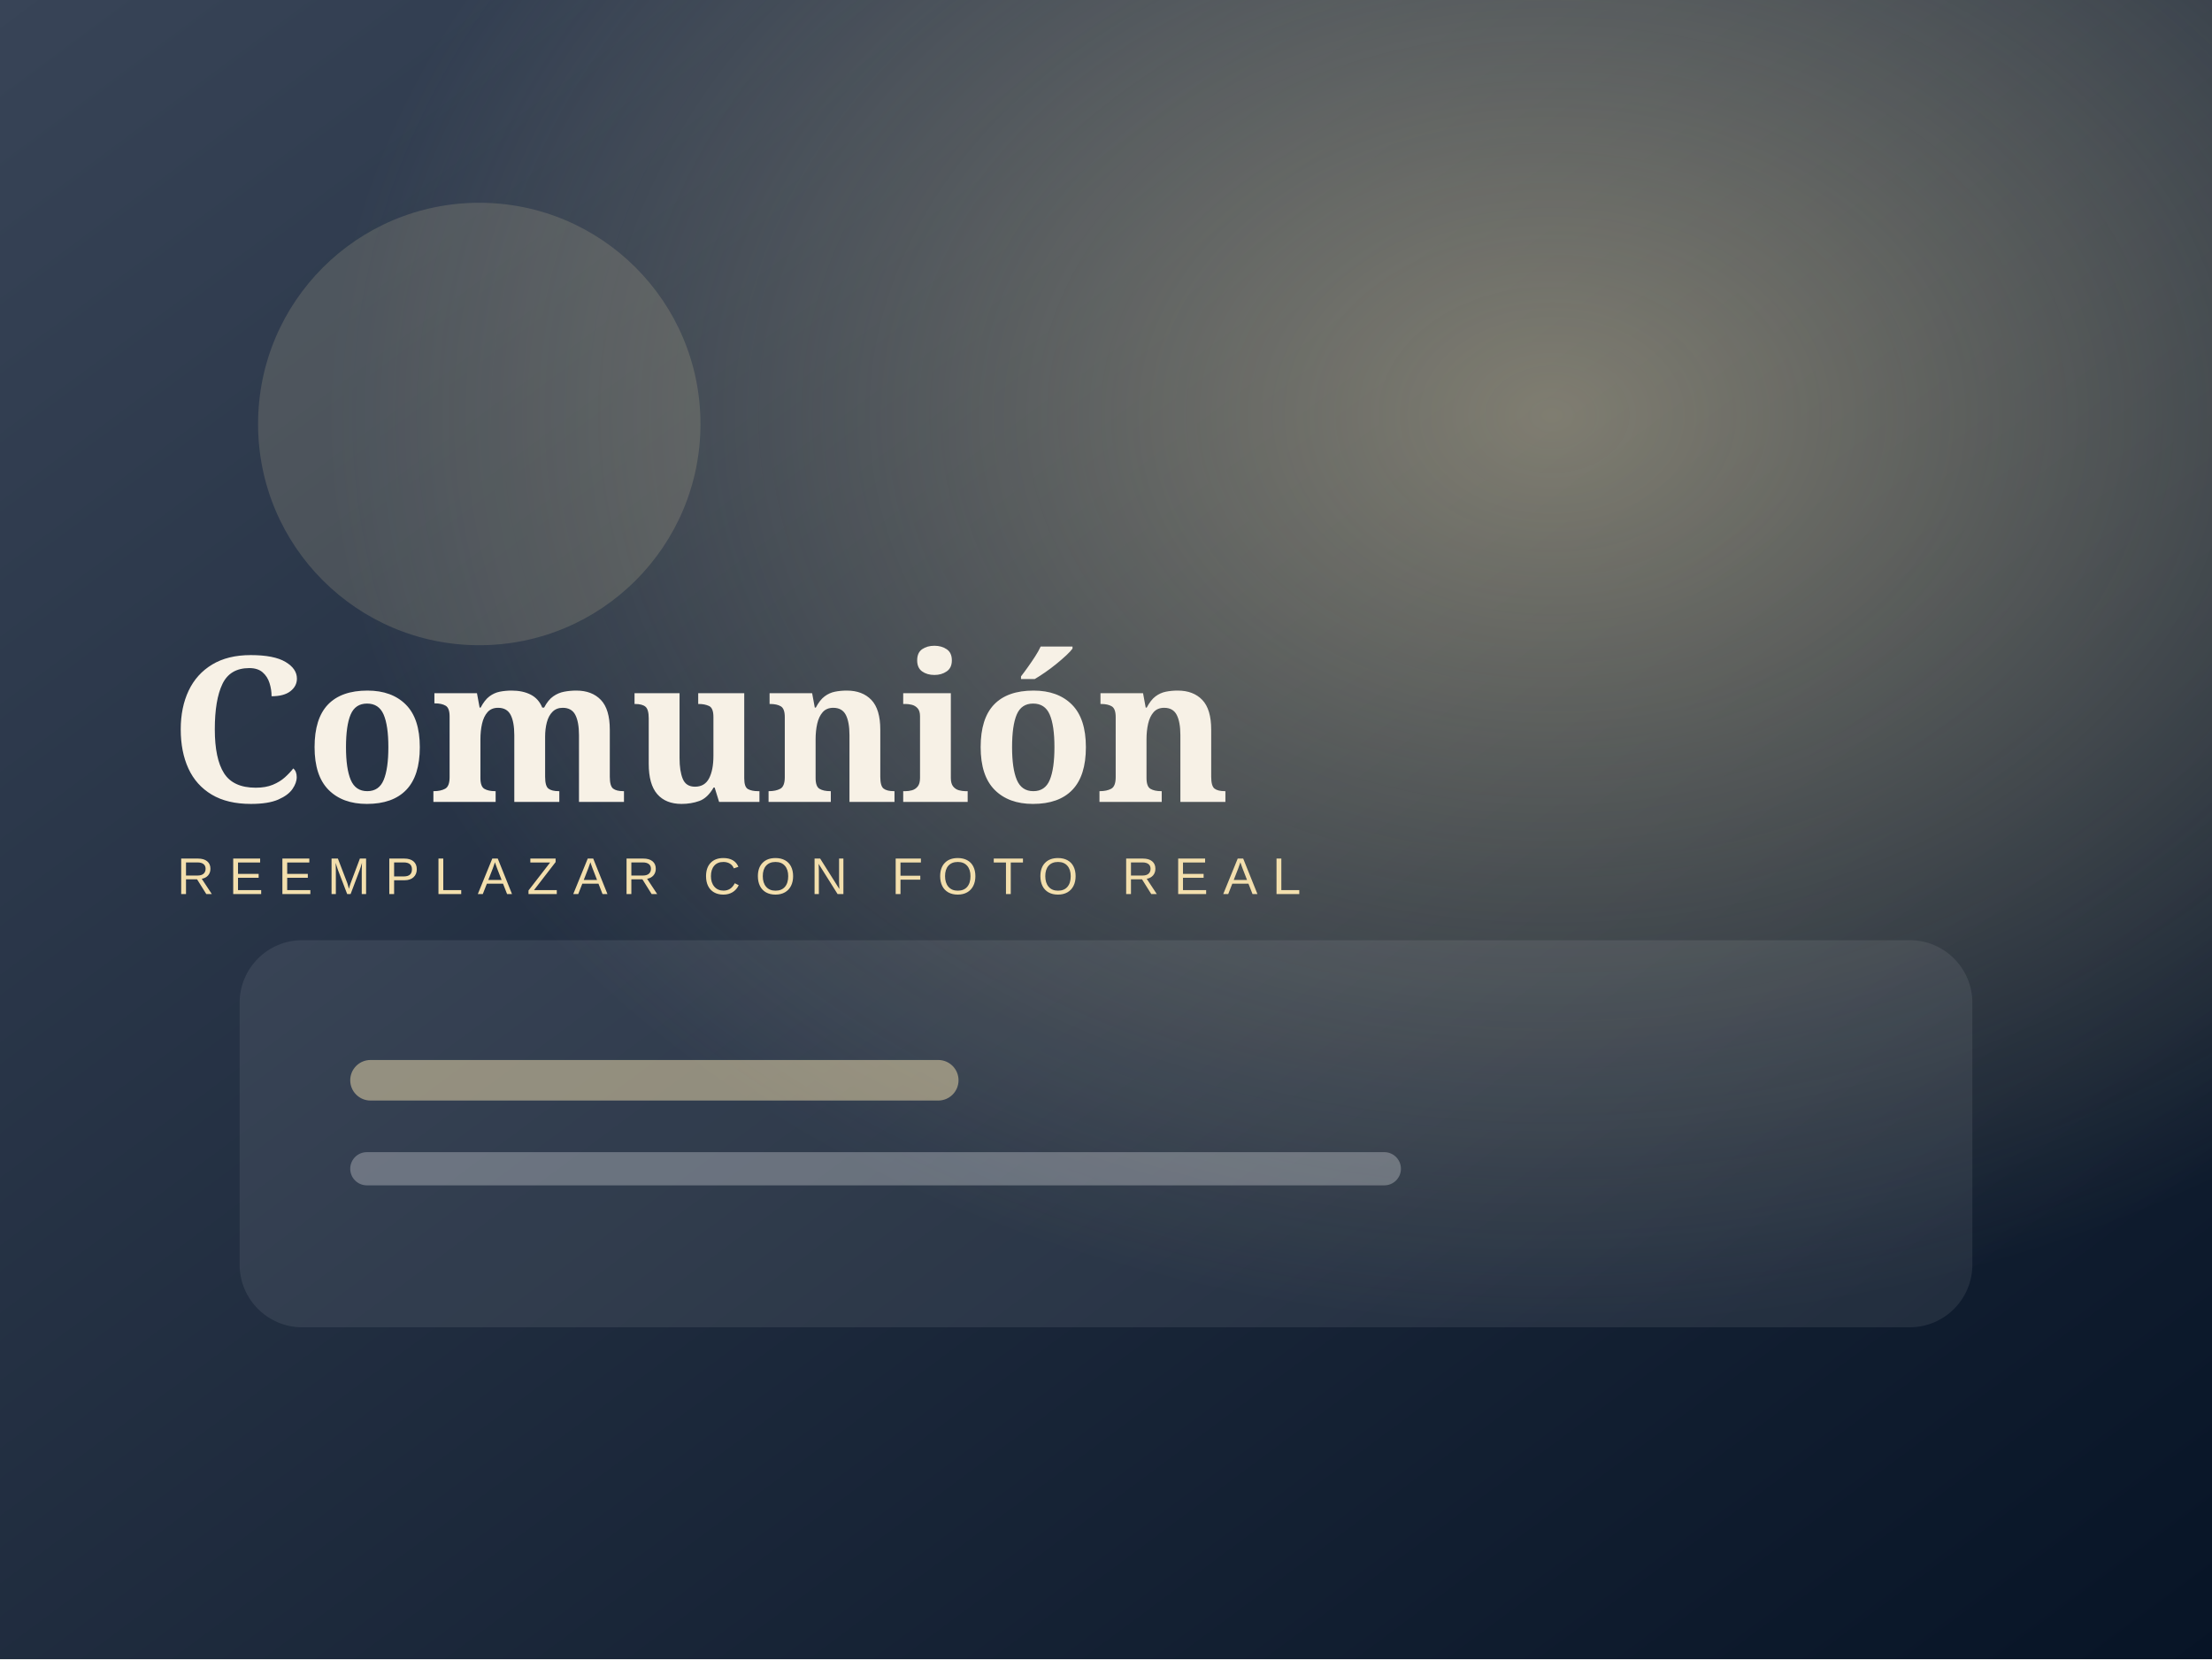
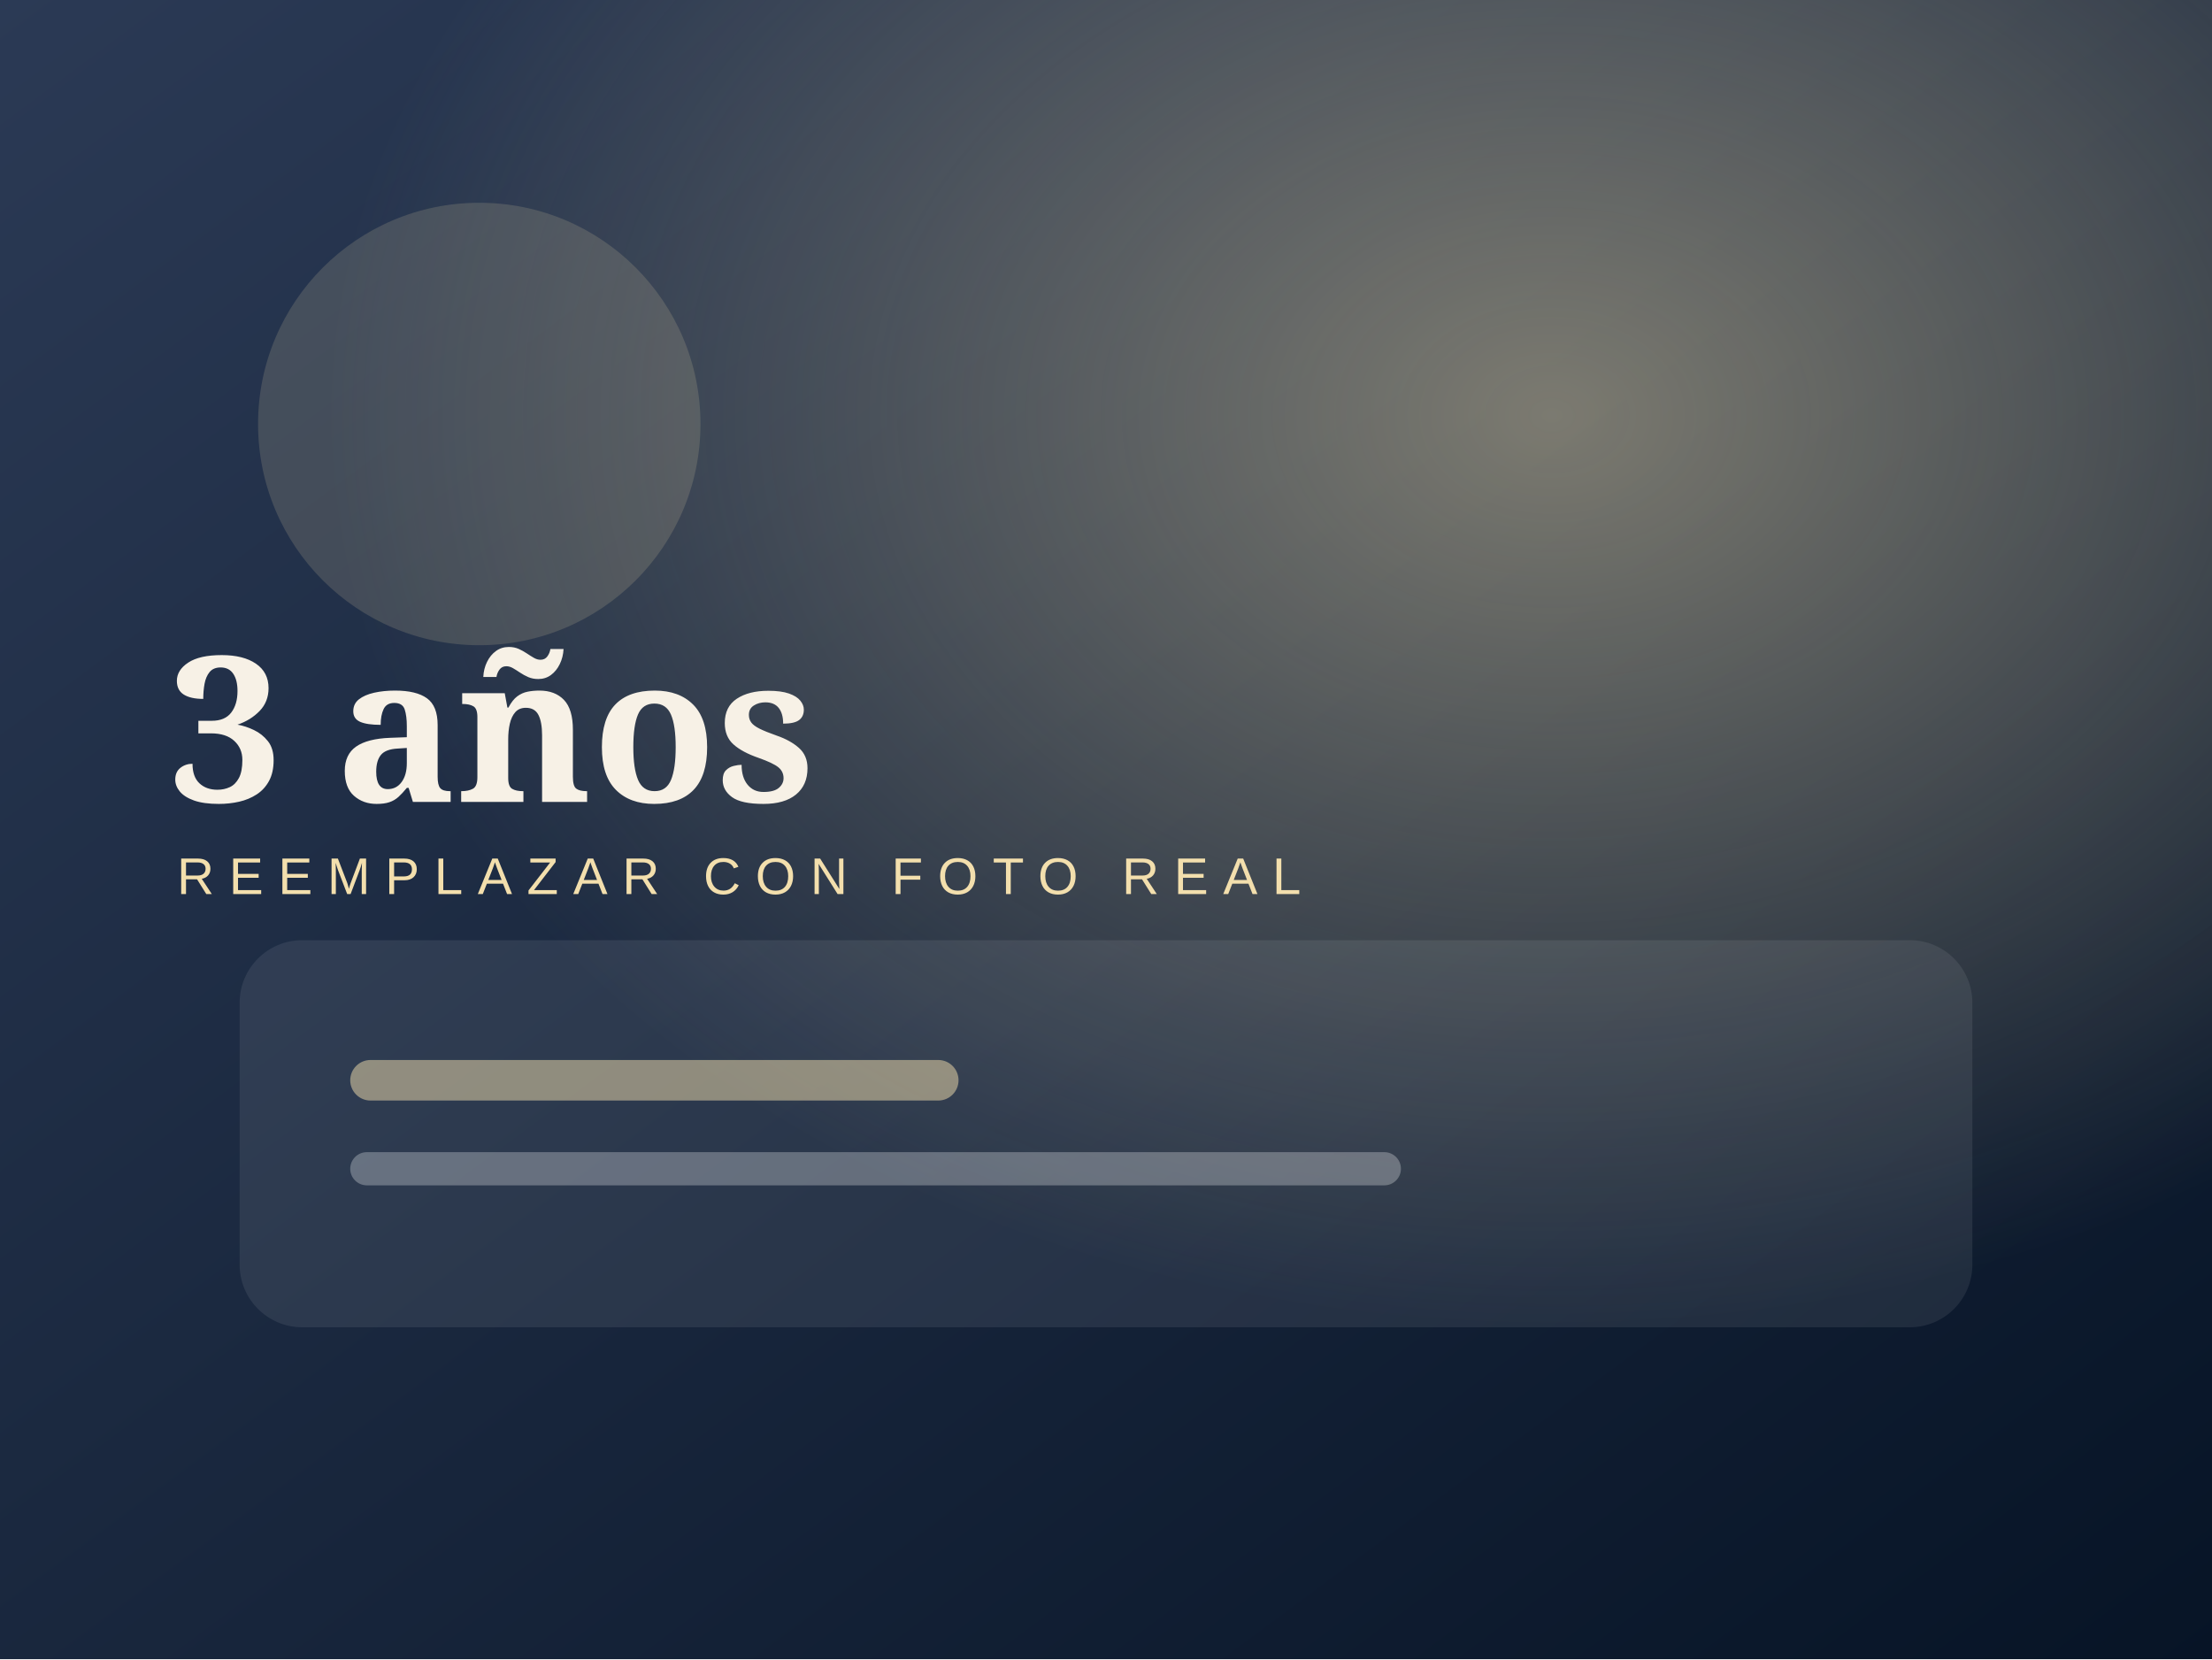
- <svg xmlns="http://www.w3.org/2000/svg" viewBox="0 0 1200 900" role="img" aria-label="Comunión">
+ <svg xmlns="http://www.w3.org/2000/svg" viewBox="0 0 1200 900" role="img" aria-label="3 años">
  <defs>
    <linearGradient id="g" x1="0" x2="1" y1="0" y2="1">
-       <stop offset="0" stop-color="#384457" />
+       <stop offset="0" stop-color="#2b3a55" />
      <stop offset="1" stop-color="#071426" />
    </linearGradient>
    <radialGradient id="r" cx="70%" cy="25%" r="55%">
      <stop offset="0" stop-color="#f3dfad" stop-opacity=".45" />
      <stop offset="1" stop-color="#f3dfad" stop-opacity="0" />
    </radialGradient>
  </defs>
  <rect width="1200" height="900" fill="url(#g)" />
  <rect width="1200" height="900" fill="url(#r)" />
  <circle cx="260" cy="230" r="120" fill="#f3dfad" opacity=".16" />
  <rect x="130" y="510" width="940" height="210" rx="34" fill="#ffffff" opacity=".08" />
  <rect x="190" y="575" width="330" height="22" rx="11" fill="#f3dfad" opacity=".5" />
  <rect x="190" y="625" width="570" height="18" rx="9" fill="#ffffff" opacity=".28" />
-   <text x="92" y="435" fill="#f7f1e6" font-family="Georgia, serif" font-size="110" font-weight="700">Comunión</text>
+   <text x="92" y="435" fill="#f7f1e6" font-family="Georgia, serif" font-size="110" font-weight="700">3 años</text>
  <text x="96" y="485" fill="#f3dfad" font-family="Arial, sans-serif" font-size="28" letter-spacing="8">REEMPLAZAR CON FOTO REAL</text>
</svg>
